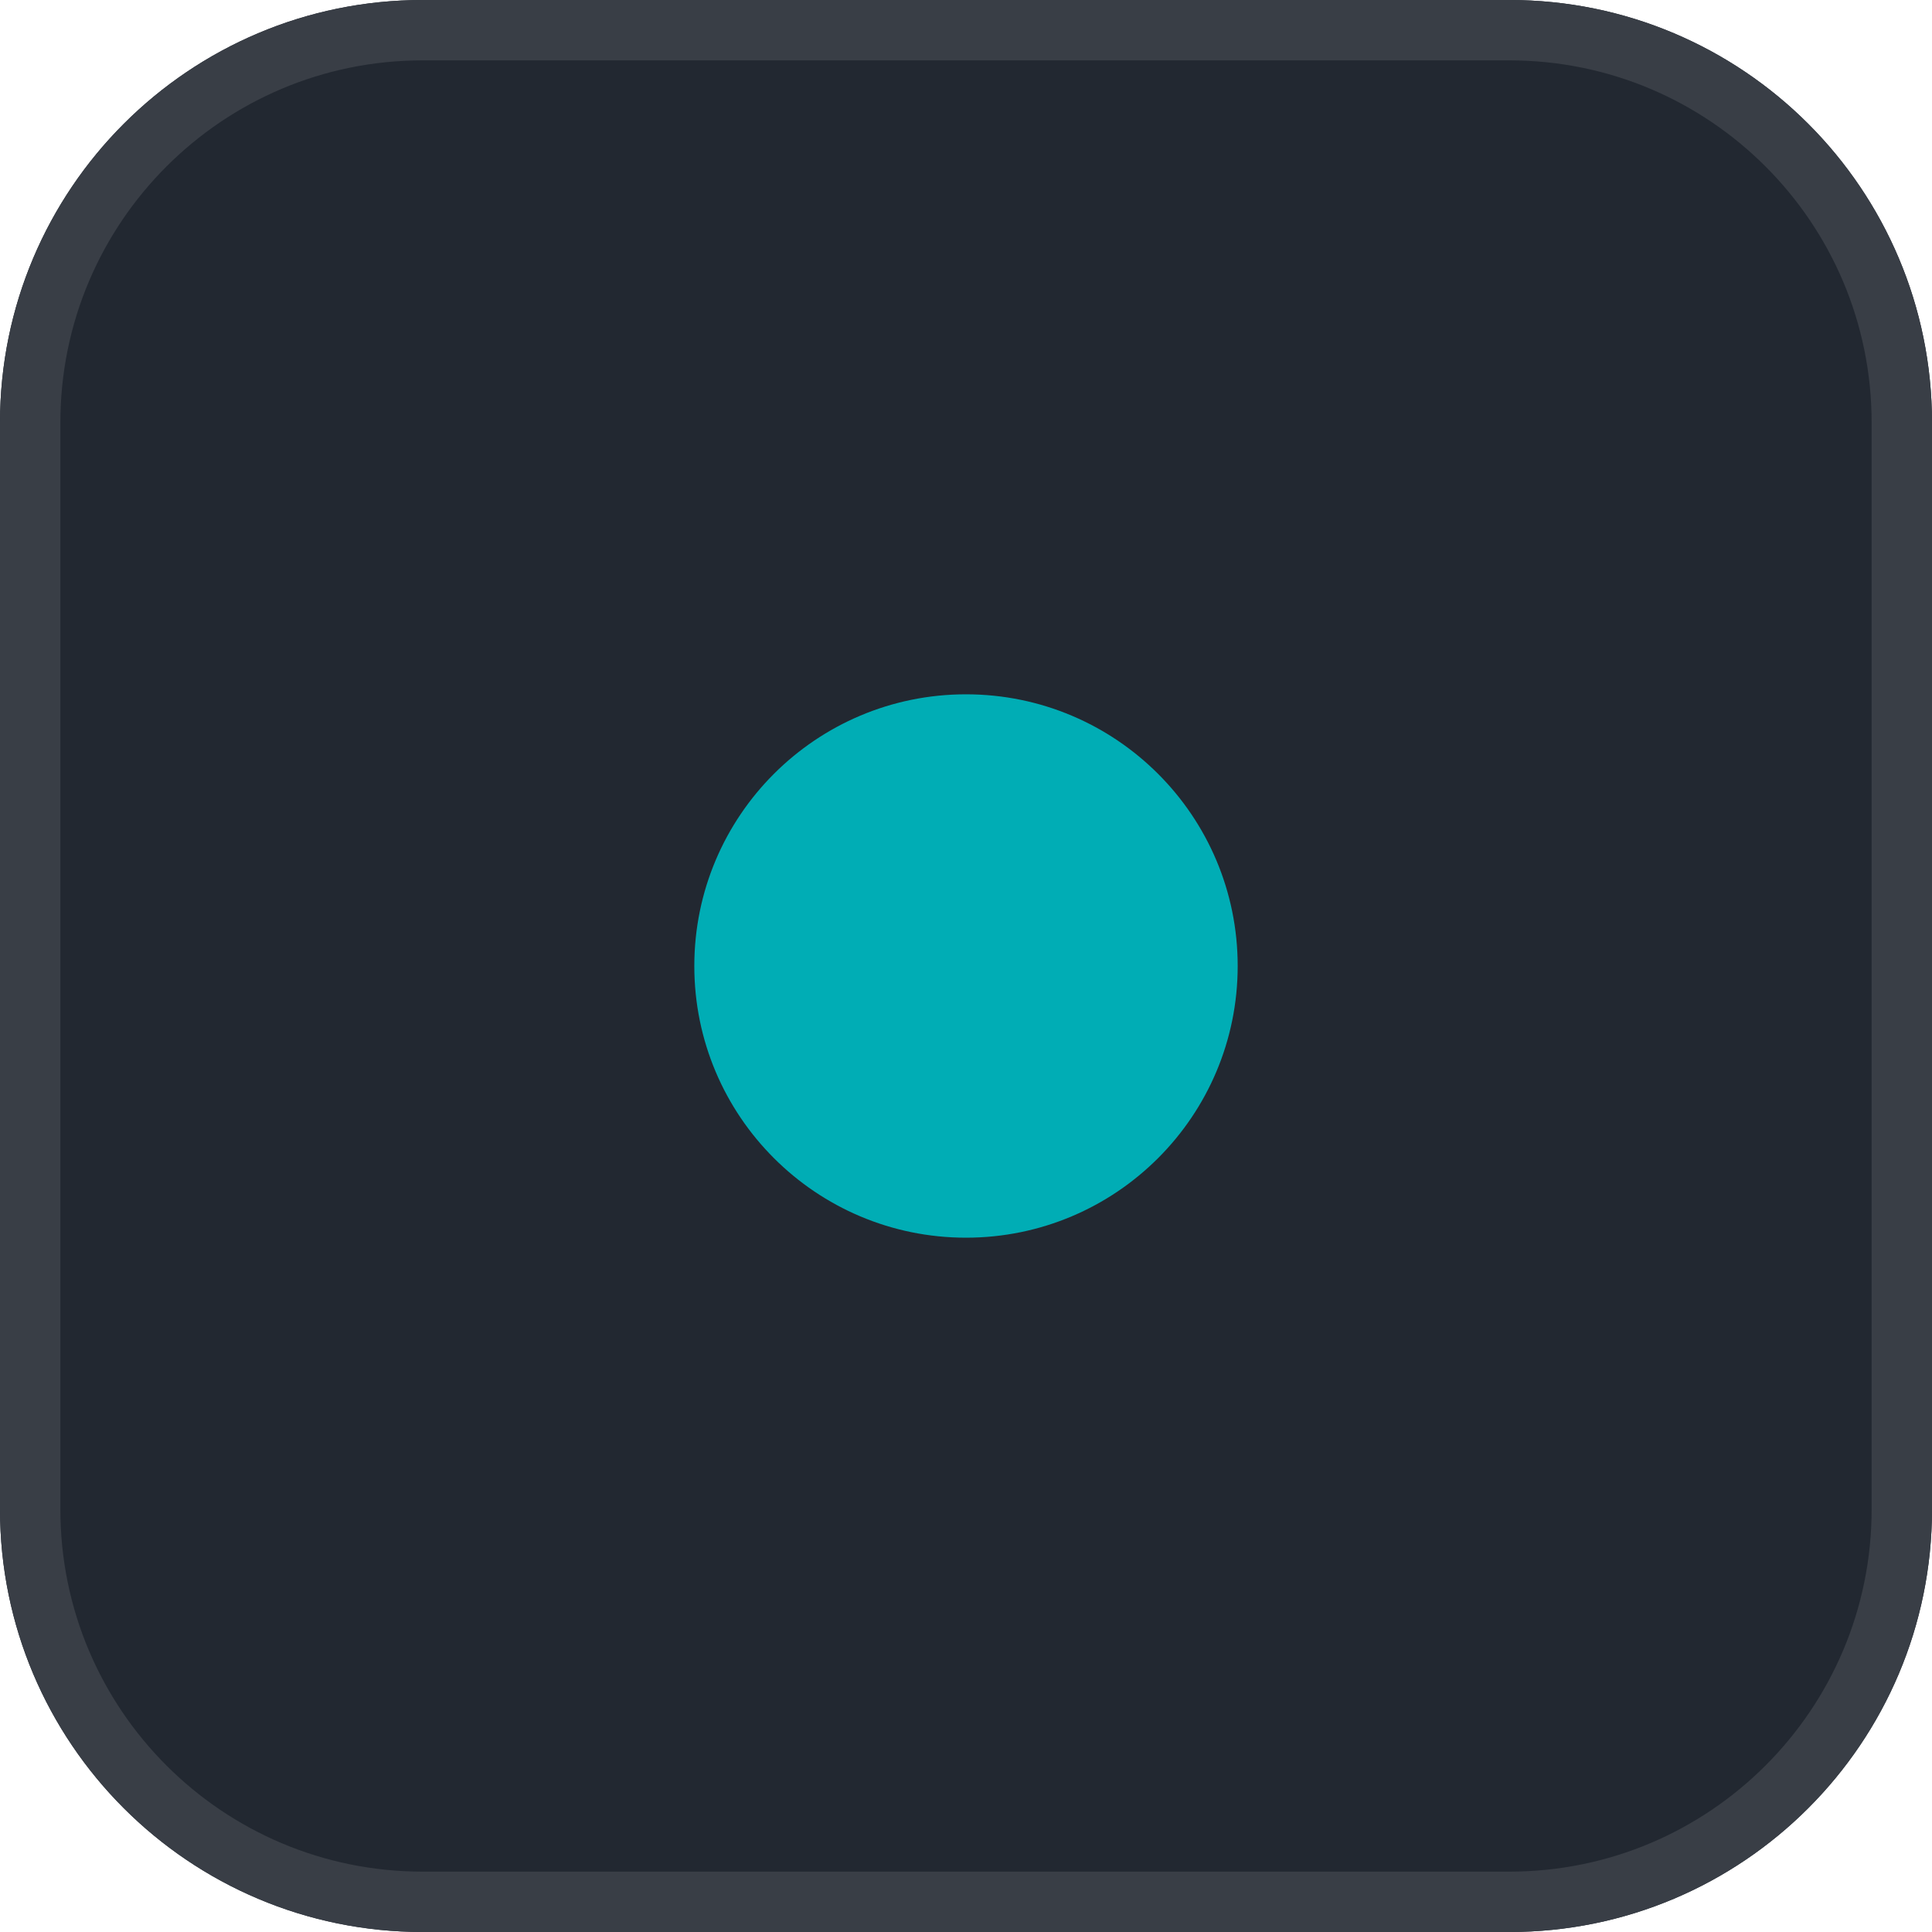
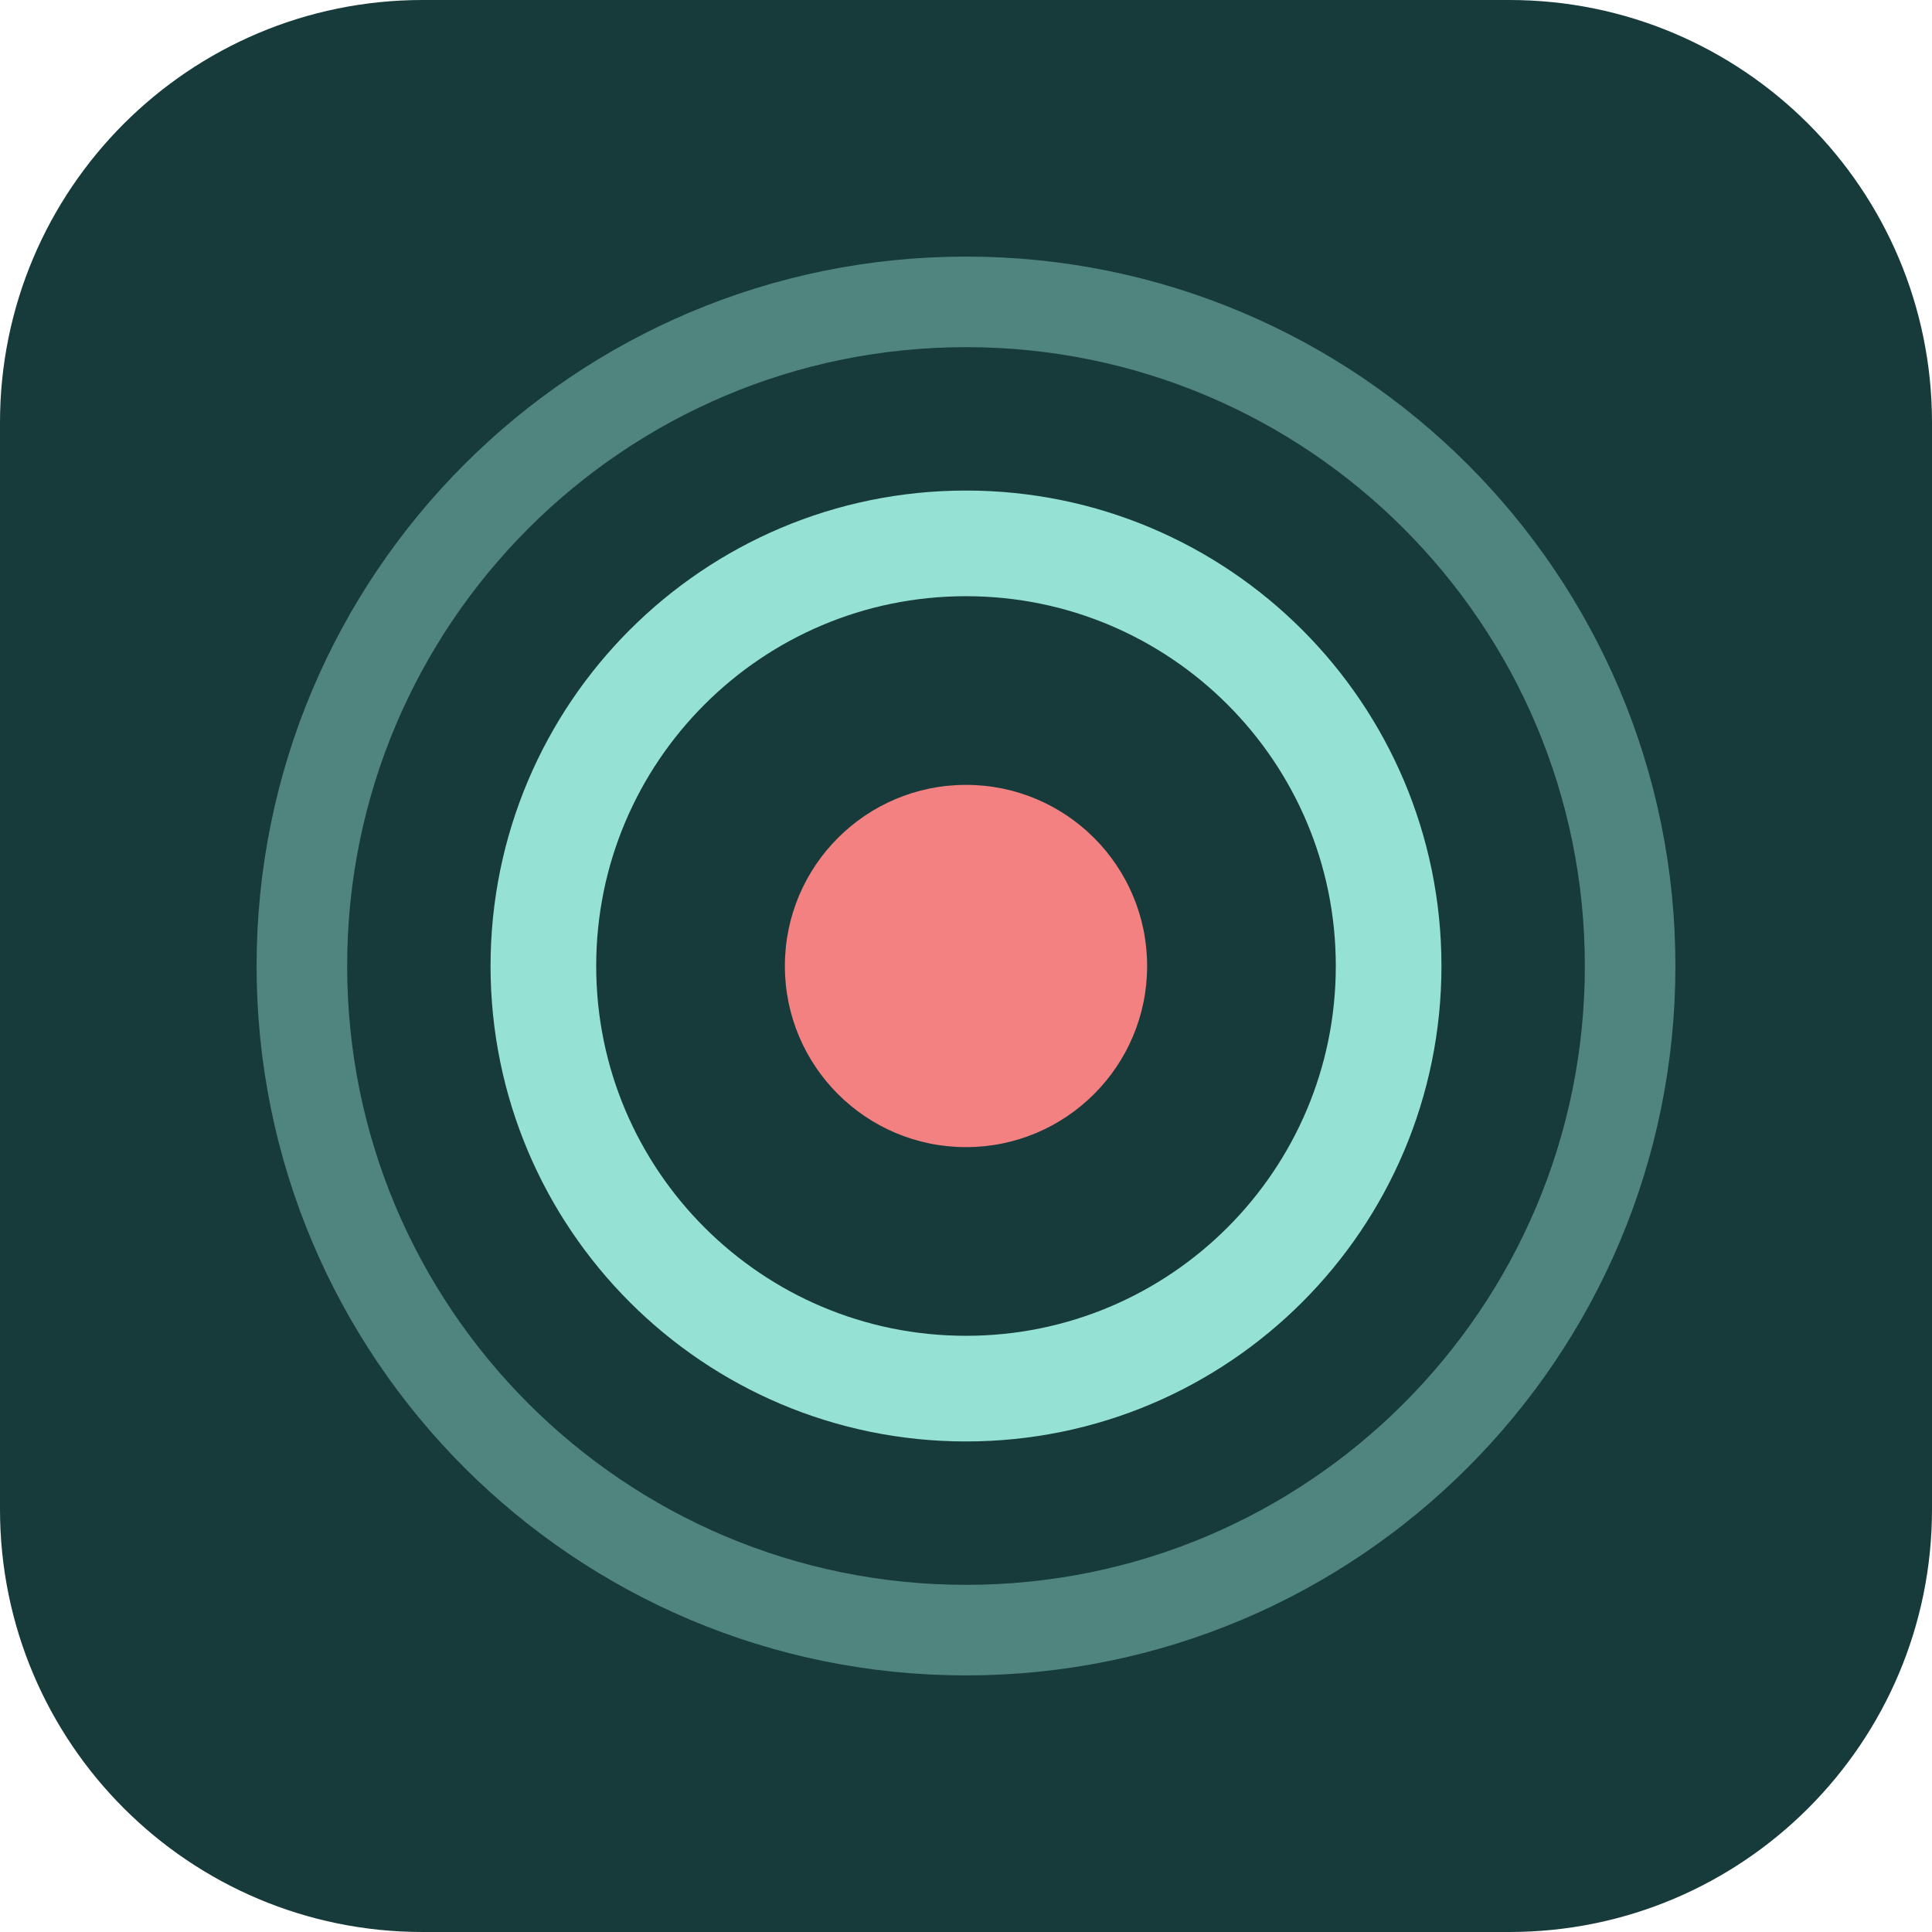
<svg xmlns="http://www.w3.org/2000/svg" viewBox="0 0 64 64">
-   <rect width="64" height="64" rx="14" fill="#222831" />
-   <rect x="1" y="1" width="62" height="62" rx="13" fill="none" stroke="#393e46" stroke-width="2" />
-   <circle cx="32" cy="32" r="9" fill="#00adb5" />
+   <rect width="64" height="64" rx="14" fill="#173a3a" />
+   <circle cx="32" cy="32" r="22" fill="none" stroke="#95e1d3" stroke-width="3" opacity="0.45" />
+   <circle cx="32" cy="32" r="14" fill="none" stroke="#95e1d3" stroke-width="3.5" />
+   <circle cx="32" cy="32" r="6" fill="#f38181" />
</svg>
